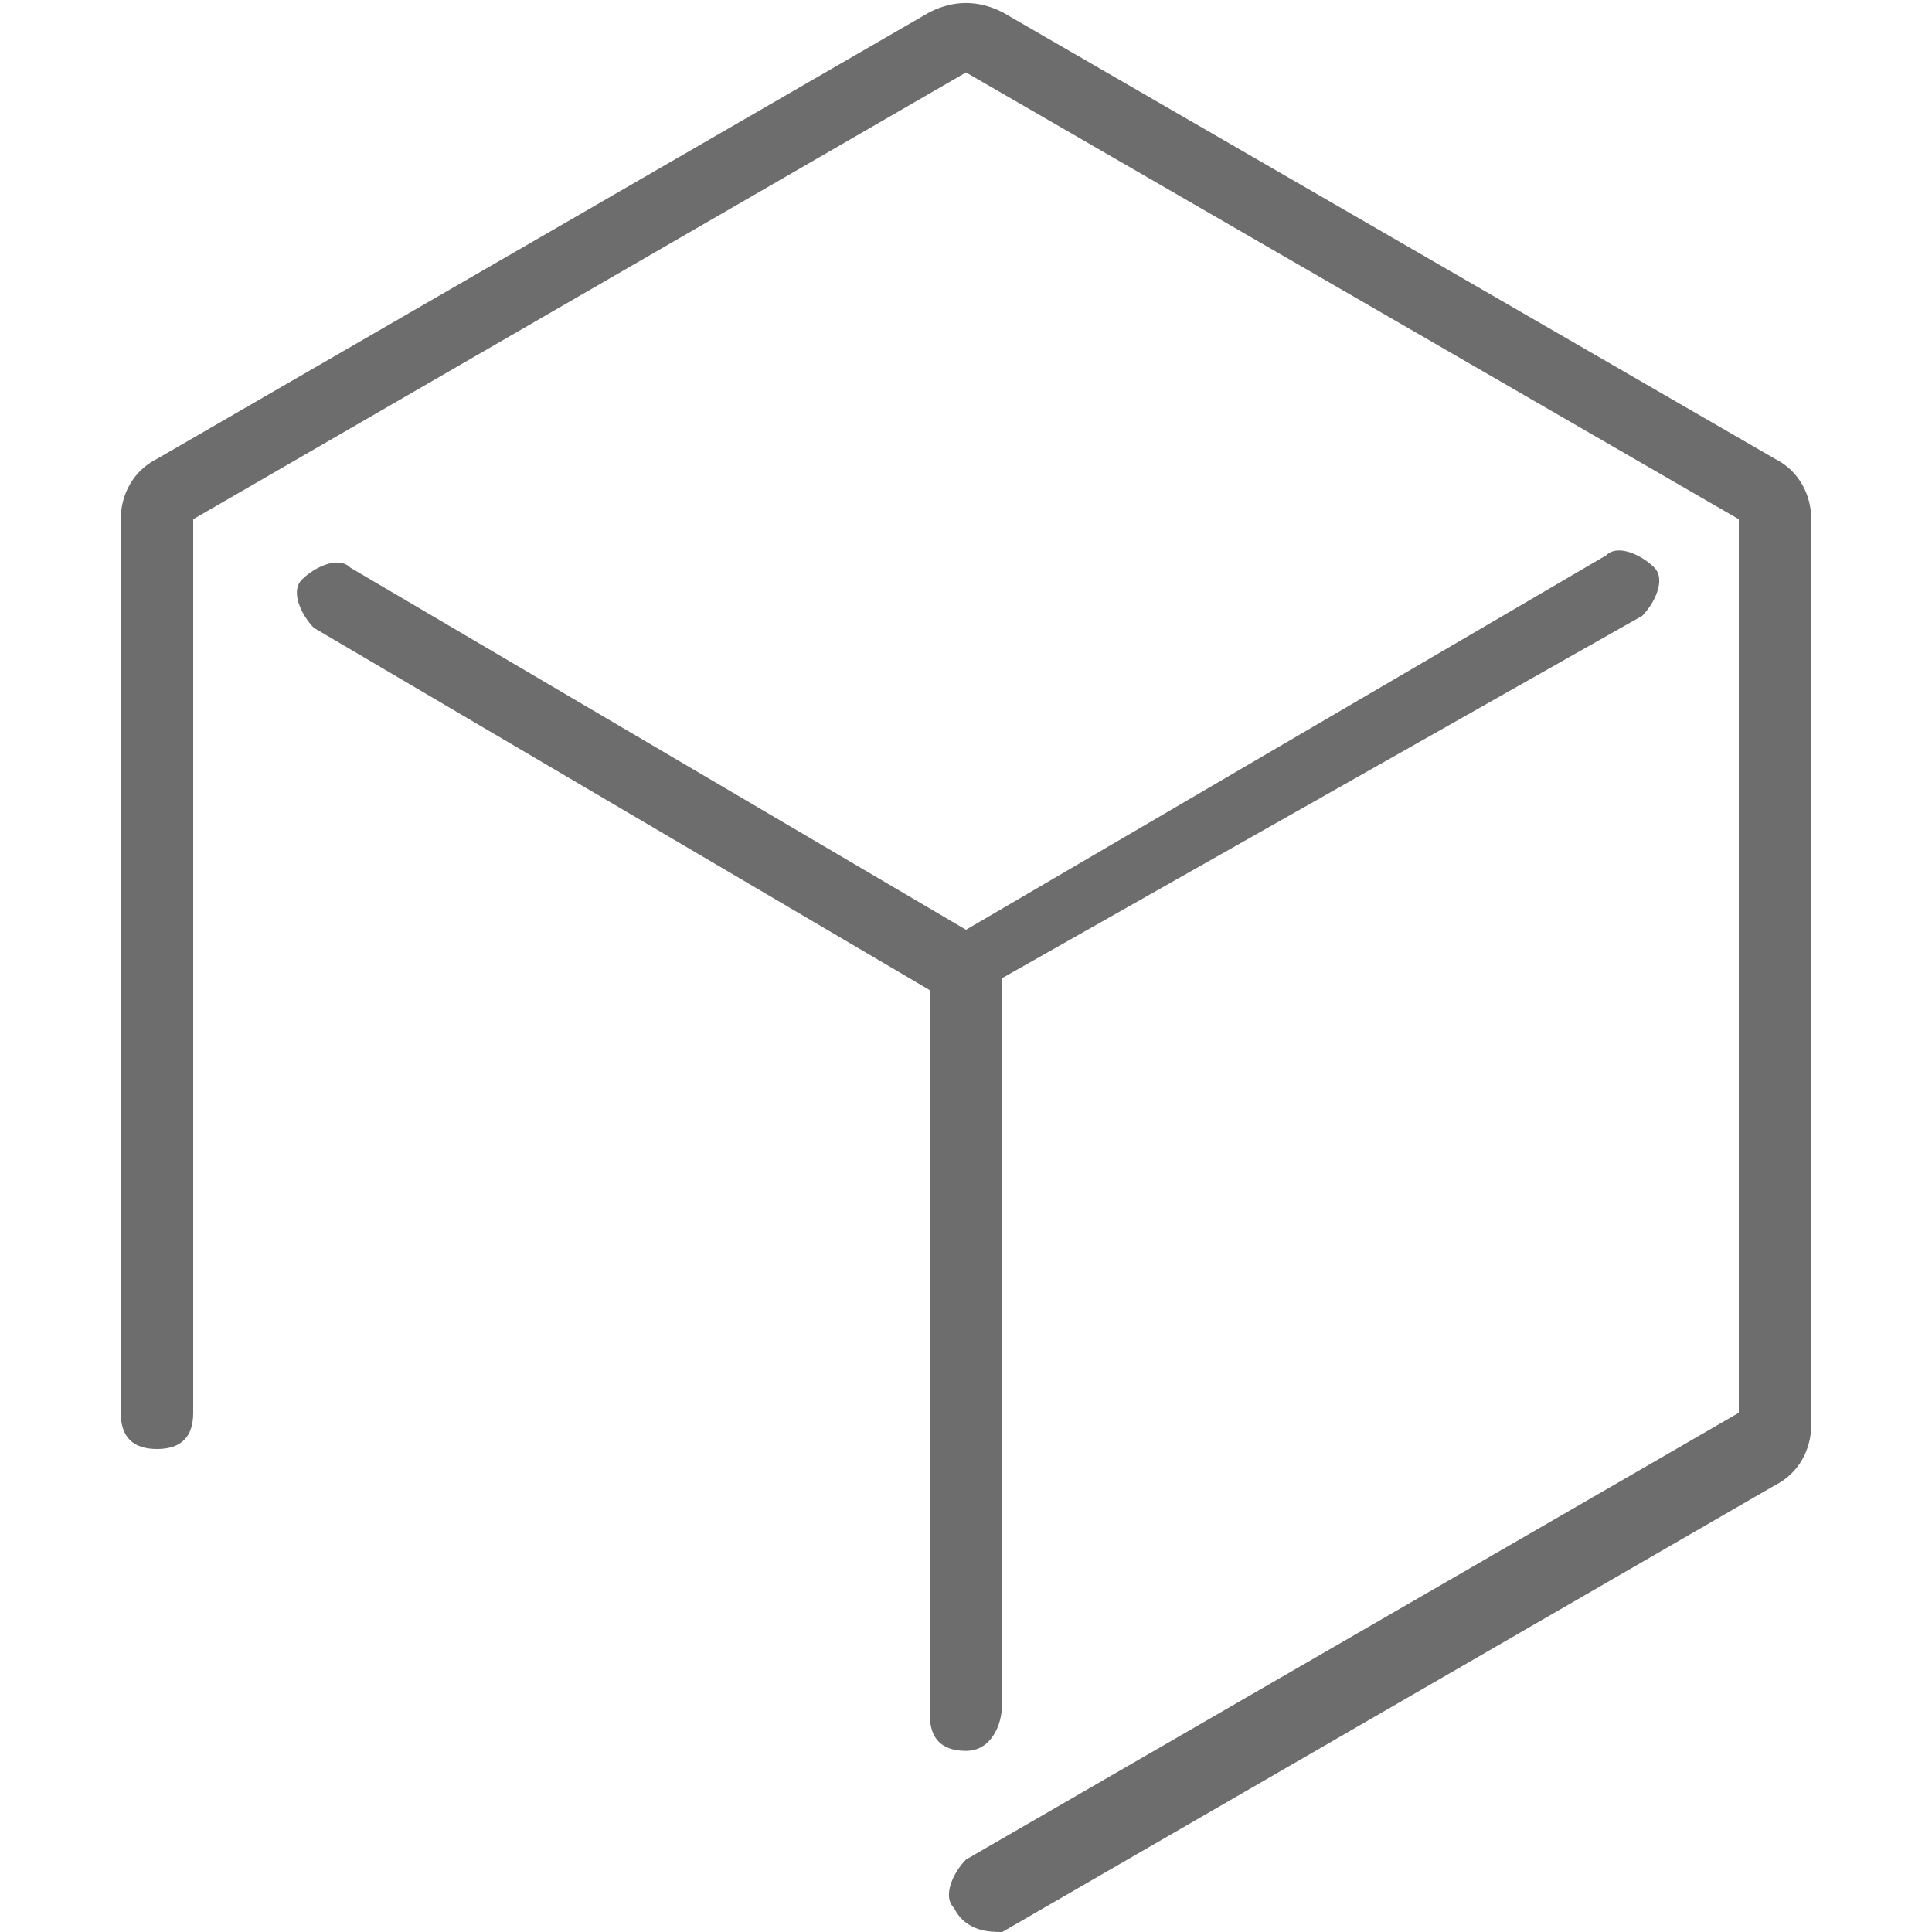
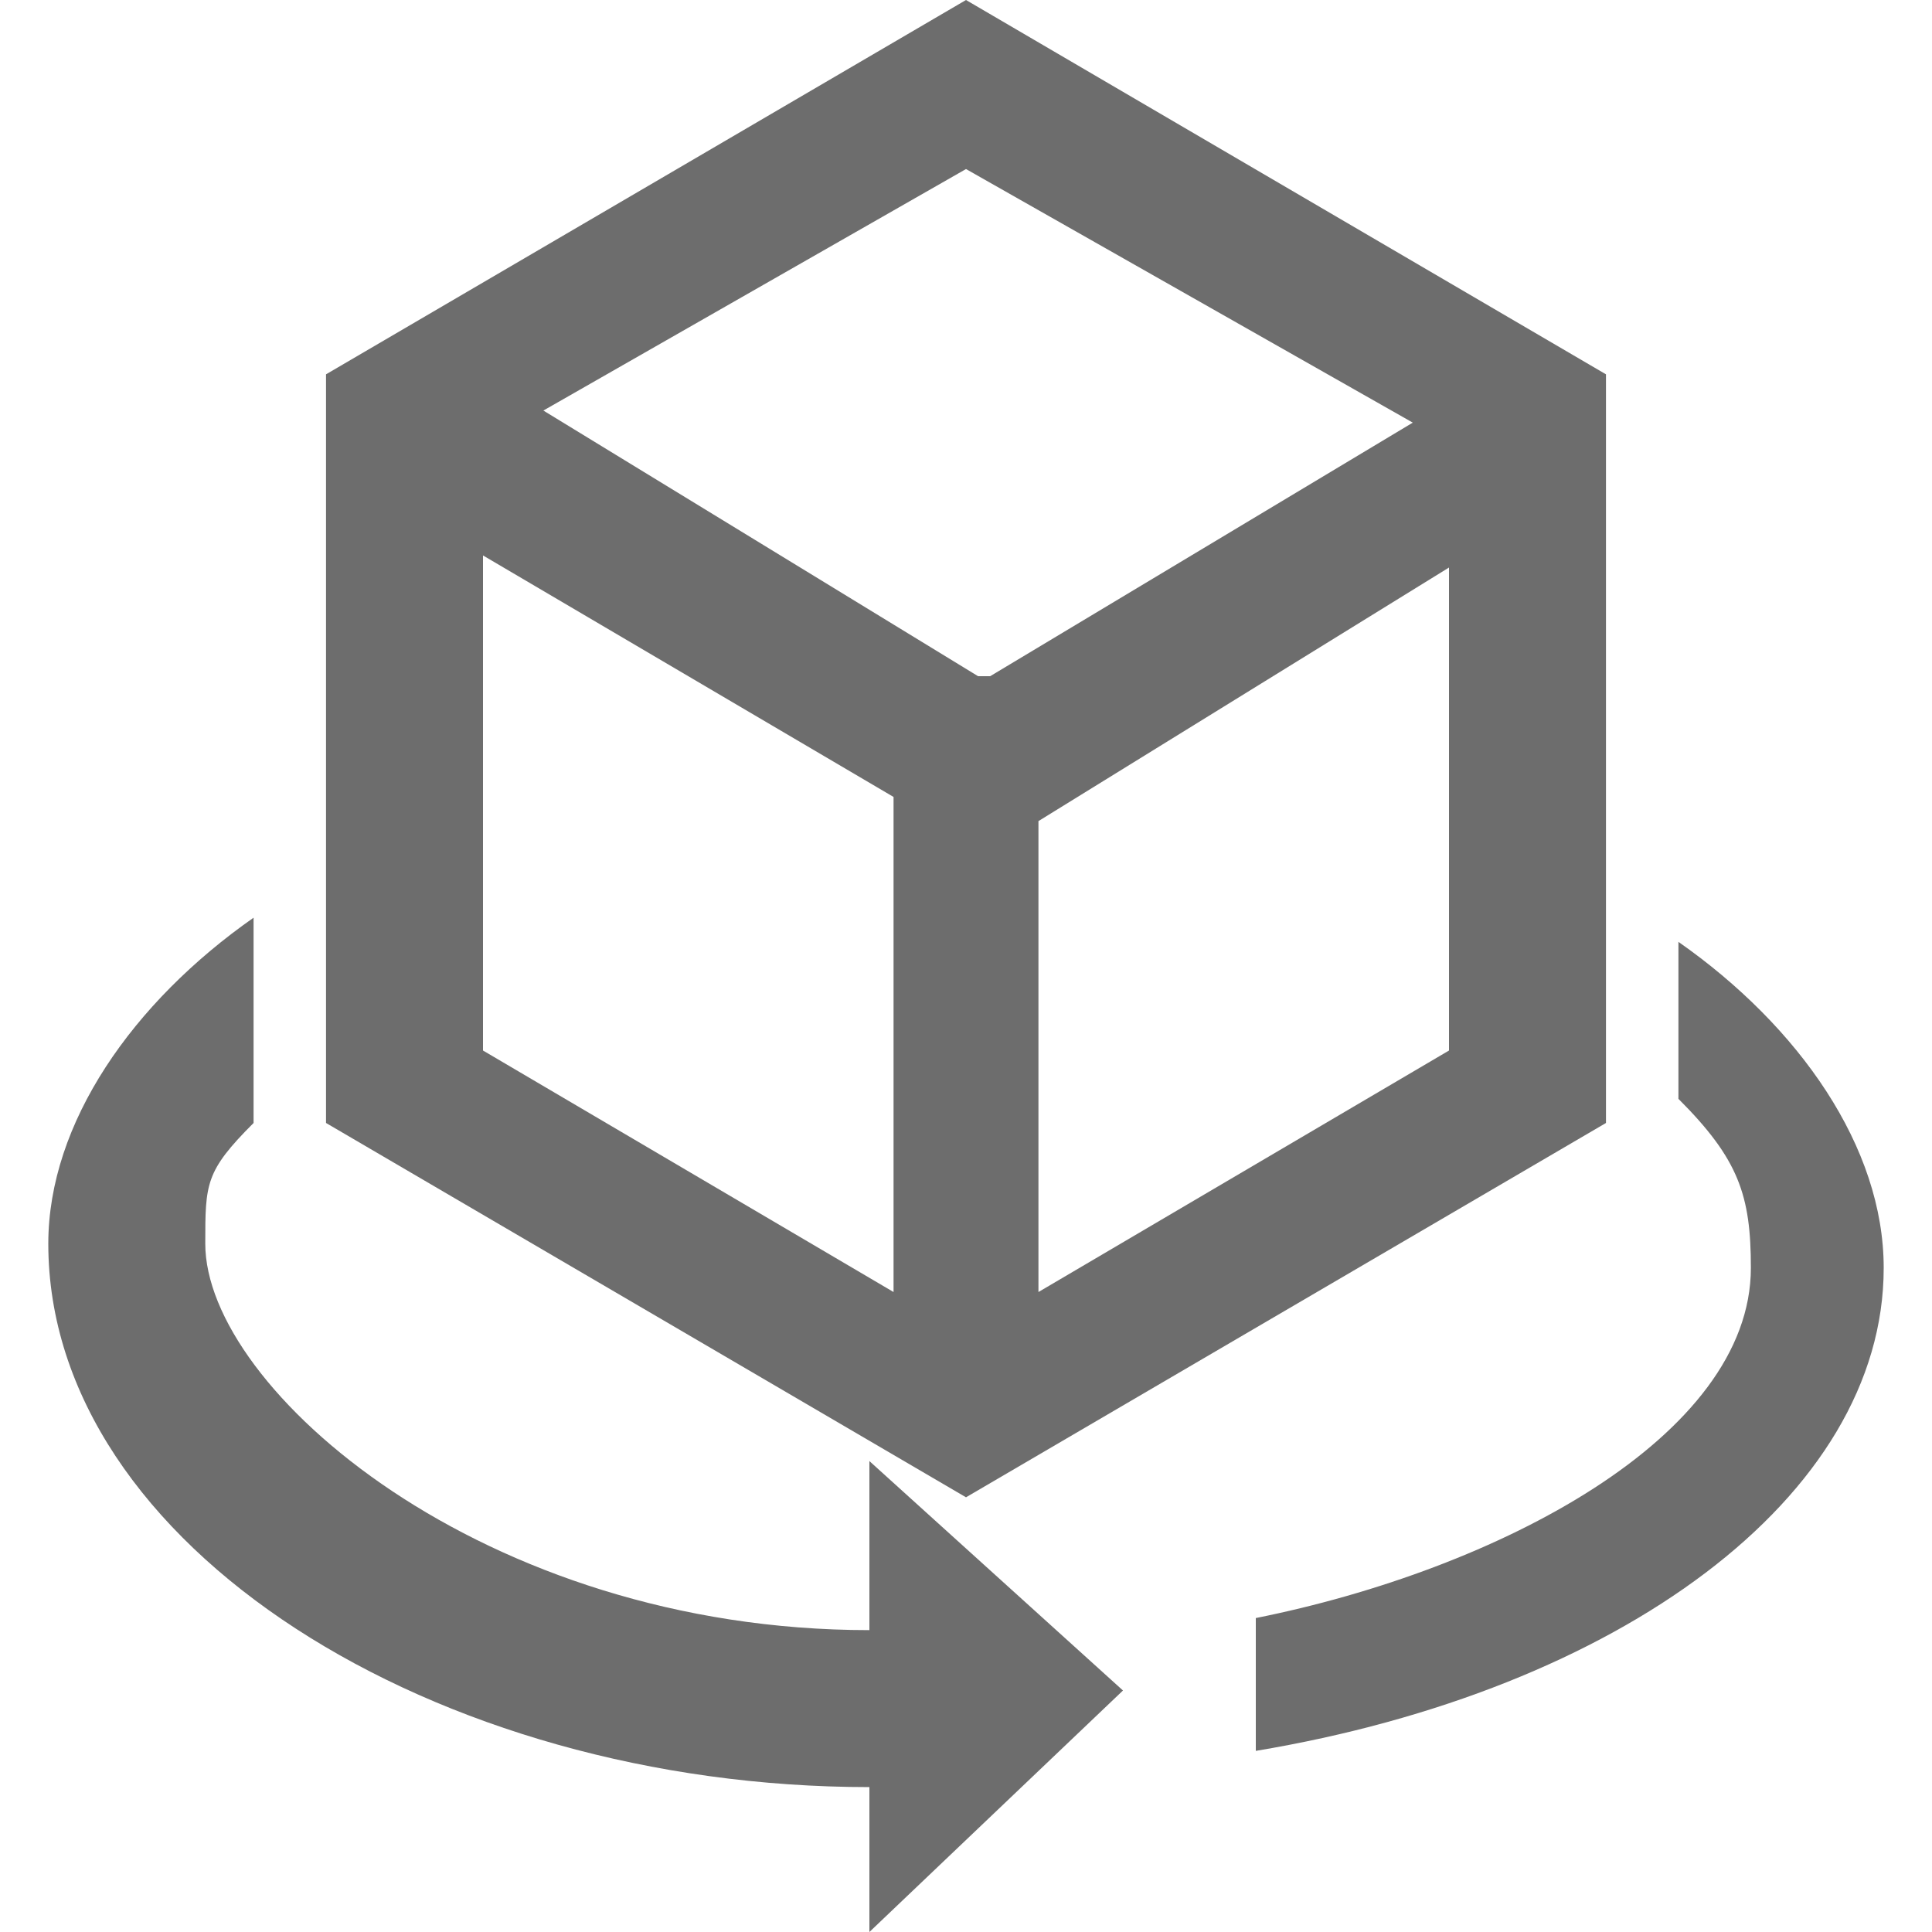
<svg xmlns="http://www.w3.org/2000/svg" version="1.1" id="图层_1" x="0px" y="0px" viewBox="0 0 16 16" style="enable-background:new 0 0 16 16;" xml:space="preserve">
  <style type="text/css">
	.st0{fill:#6D6D6D;}
</style>
-   <path class="st0" d="M14.7,3.8L8.3,0.1C8.1,0,7.9,0,7.7,0.1L1.3,3.8C1.1,3.9,1,4.1,1,4.3v7.4C1,11.9,1.1,12,1.3,12s0.3-0.1,0.3-0.3  V4.3L8,0.6l6.4,3.7v7.4L8,15.4c-0.1,0.1-0.2,0.3-0.1,0.4C8,16,8.2,16,8.3,16l0,0l6.4-3.7c0.2-0.1,0.3-0.3,0.3-0.5V4.3  C15,4.1,14.9,3.9,14.7,3.8z" />
-   <path class="st0" d="M8.3,14.1v-6l5.3-3c0.1-0.1,0.2-0.3,0.1-0.4c-0.1-0.1-0.3-0.2-0.4-0.1l0,0L8,7.7l-5.1-3c-0.1-0.1-0.3,0-0.4,0.1  c-0.1,0.1,0,0.3,0.1,0.4l0,0l5.1,3v6c0,0.2,0.1,0.3,0.3,0.3C8.2,14.5,8.3,14.3,8.3,14.1L8.3,14.1z" />
+   <path class="st0" d="M8,0L2.7,3.1v6.2L8,12.4l5.3-3.1V3.1L8,0z M7.4,10.7L4,8.7V4.6l3.4,2V10.7z M8.1,5.6L4.5,3.4l3.5-2l3.7,2.1  L8.2,5.6H8.1z M12,8.7l-3.4,2V6.8L12,4.7V8.7z" />
+   <path class="st0" d="M7.2,16v-1.2c-3.6,0-6.8-2-6.8-4.5c0-1,0.7-2,1.7-2.7v1.7c-0.4,0.4-0.4,0.5-0.4,1c0,1.2,2.3,3.2,5.5,3.2v-1.4  l2.1,1.9L7.2,16z M15.6,10.5c0,1.9-2.2,3.5-5.2,4v-1.1c2-0.4,4.1-1.5,4.1-2.9c0-0.6-0.1-0.9-0.6-1.4V7.8  C14.9,8.5,15.6,9.5,15.6,10.5z" />
</svg>
